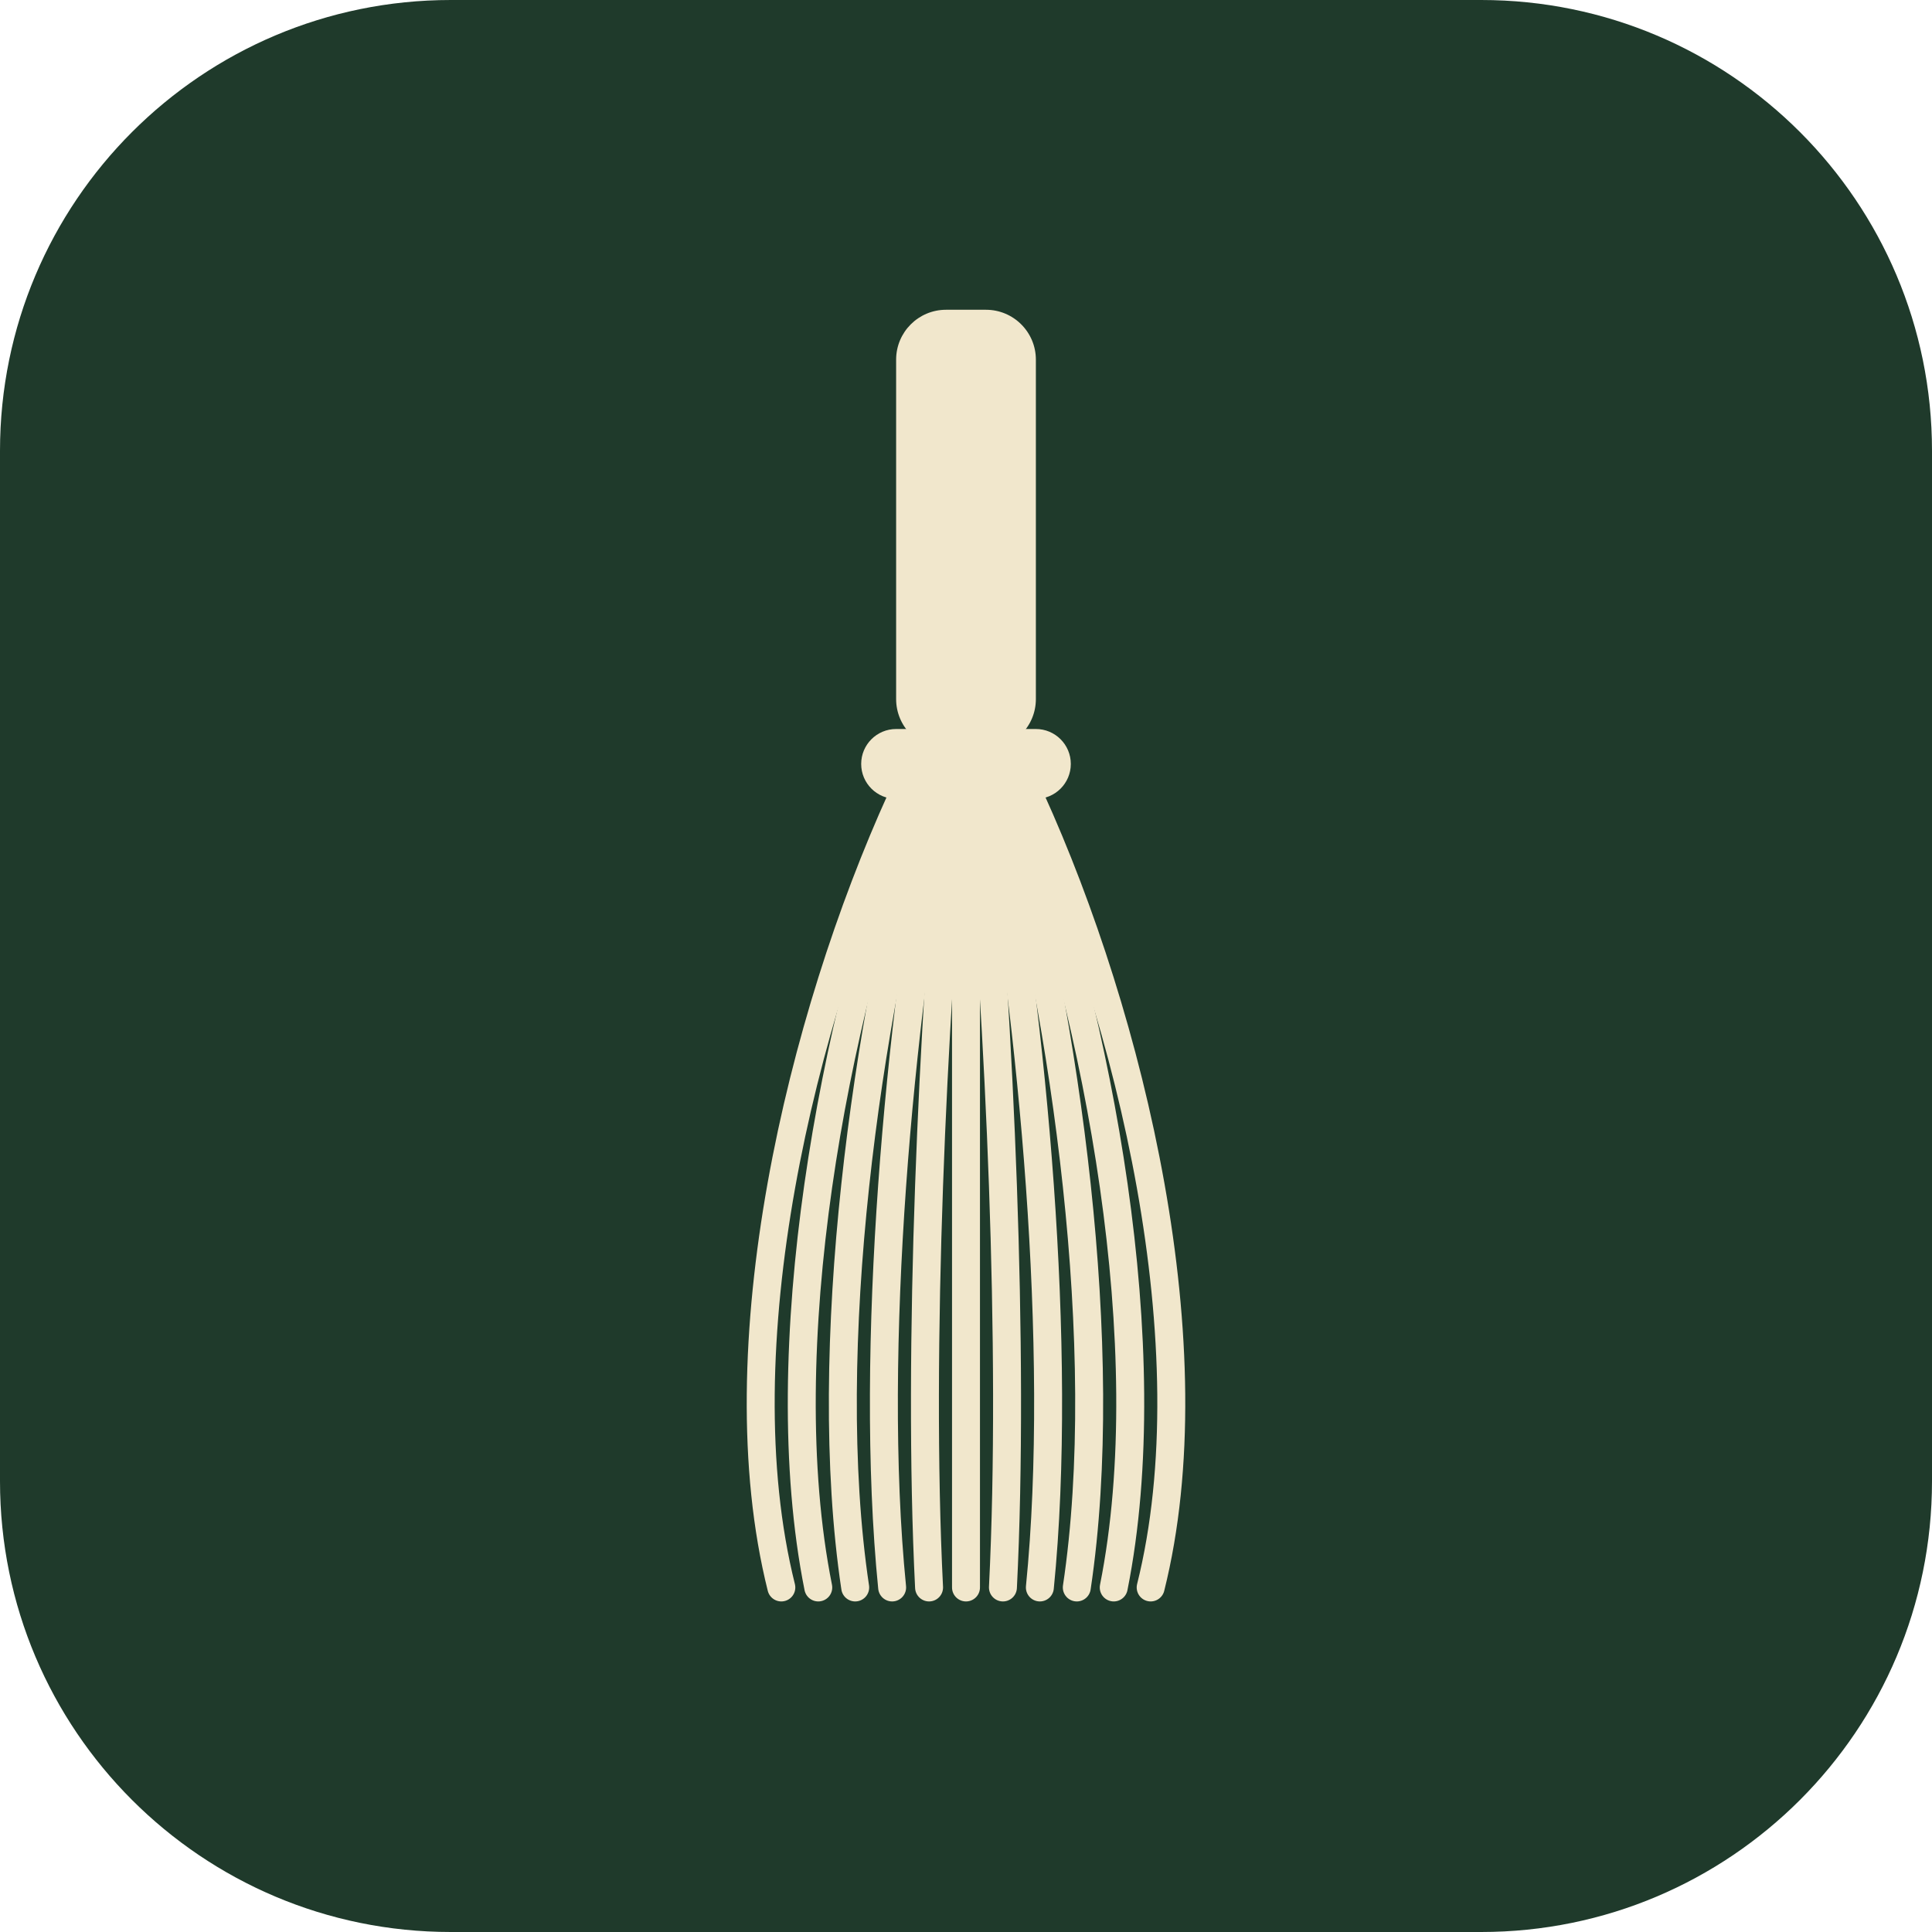
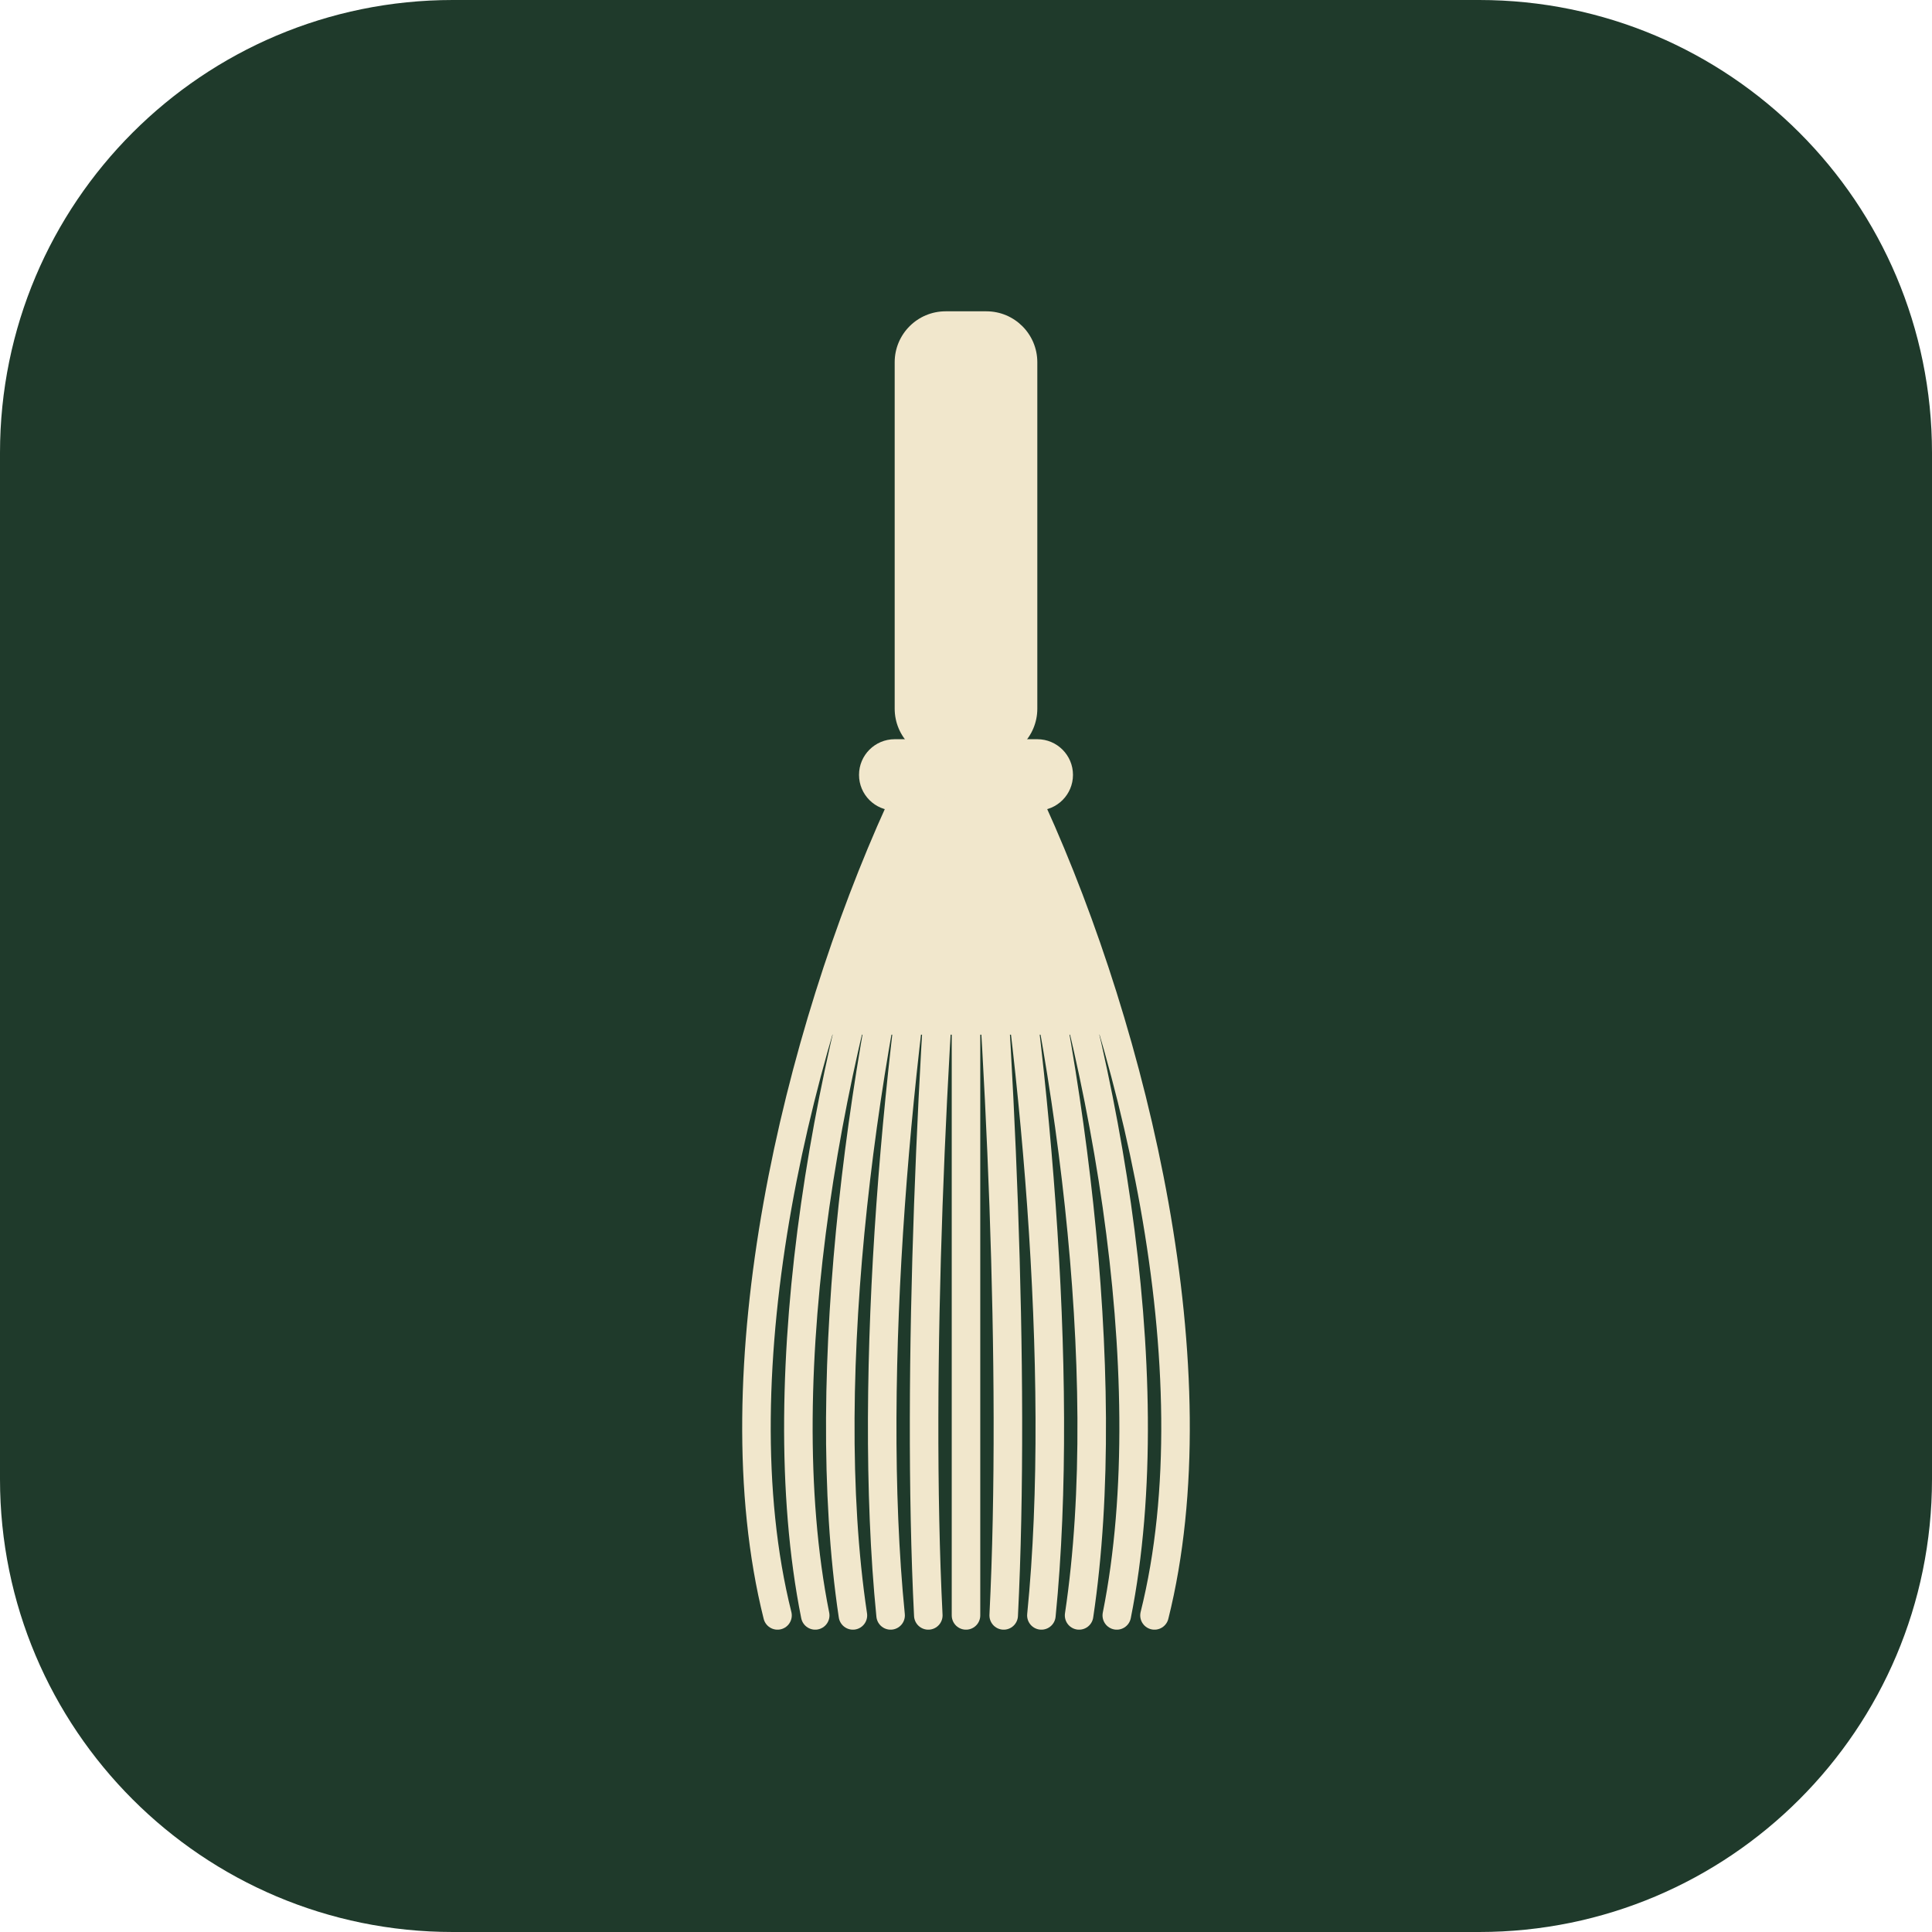
- <svg xmlns="http://www.w3.org/2000/svg" viewBox="0 0 120 120">
-   <rect width="120" height="120" rx="28" fill="#1F3A2B" />
-   <g transform="translate(60 18) scale(0.62)">
-     <g fill="#F1E7CC">
-       <rect x="-7" y="2" width="14" height="44" rx="5" />
-       <rect x="-10.5" y="44" width="21" height="7" rx="3.5" />
-     </g>
+ <svg xmlns="http://www.w3.org/2000/svg" viewBox="0 0 1024 1024">
+   <rect width="1024" height="1024" rx="240" fill="#1F3A2B" />
+   <g transform="translate(512 154.2) scale(5.4)" fill="#F1E7CC">
+     <rect x="-7" y="2" width="14" height="44" rx="5" />
+     <rect x="-10.5" y="44" width="21" height="7" rx="3.5" />
+     <path d="M-6.5 51 C-9.5 57.6 -12.6 65.2 -14.8 73 L14.8 73 C12.6 65.2 9.5 57.6 6.5 51 Z" />
    <g fill="none" stroke="#F1E7CC" stroke-width="2.8" stroke-linecap="round">
      <path d="M-6.50 51 C-16.50 73 -24.50 106 -18.50 130" />
      <path d="M-5.20 51 C-13.20 73 -19.60 106 -14.80 130" />
      <path d="M-3.90 51 C-9.90 73 -14.70 106 -11.10 130" />
      <path d="M-2.60 51 C-6.60 73 -9.80 106 -7.40 130" />
      <path d="M-1.30 51 C-3.30 73 -4.90 106 -3.70 130" />
      <path d="M0.00 51 C0.00 73 0.00 106 0.00 130" />
      <path d="M1.30 51 C3.30 73 4.90 106 3.70 130" />
      <path d="M2.60 51 C6.60 73 9.80 106 7.40 130" />
      <path d="M3.90 51 C9.90 73 14.70 106 11.10 130" />
      <path d="M5.20 51 C13.20 73 19.60 106 14.80 130" />
      <path d="M6.50 51 C16.50 73 24.50 106 18.50 130" />
    </g>
  </g>
</svg>
